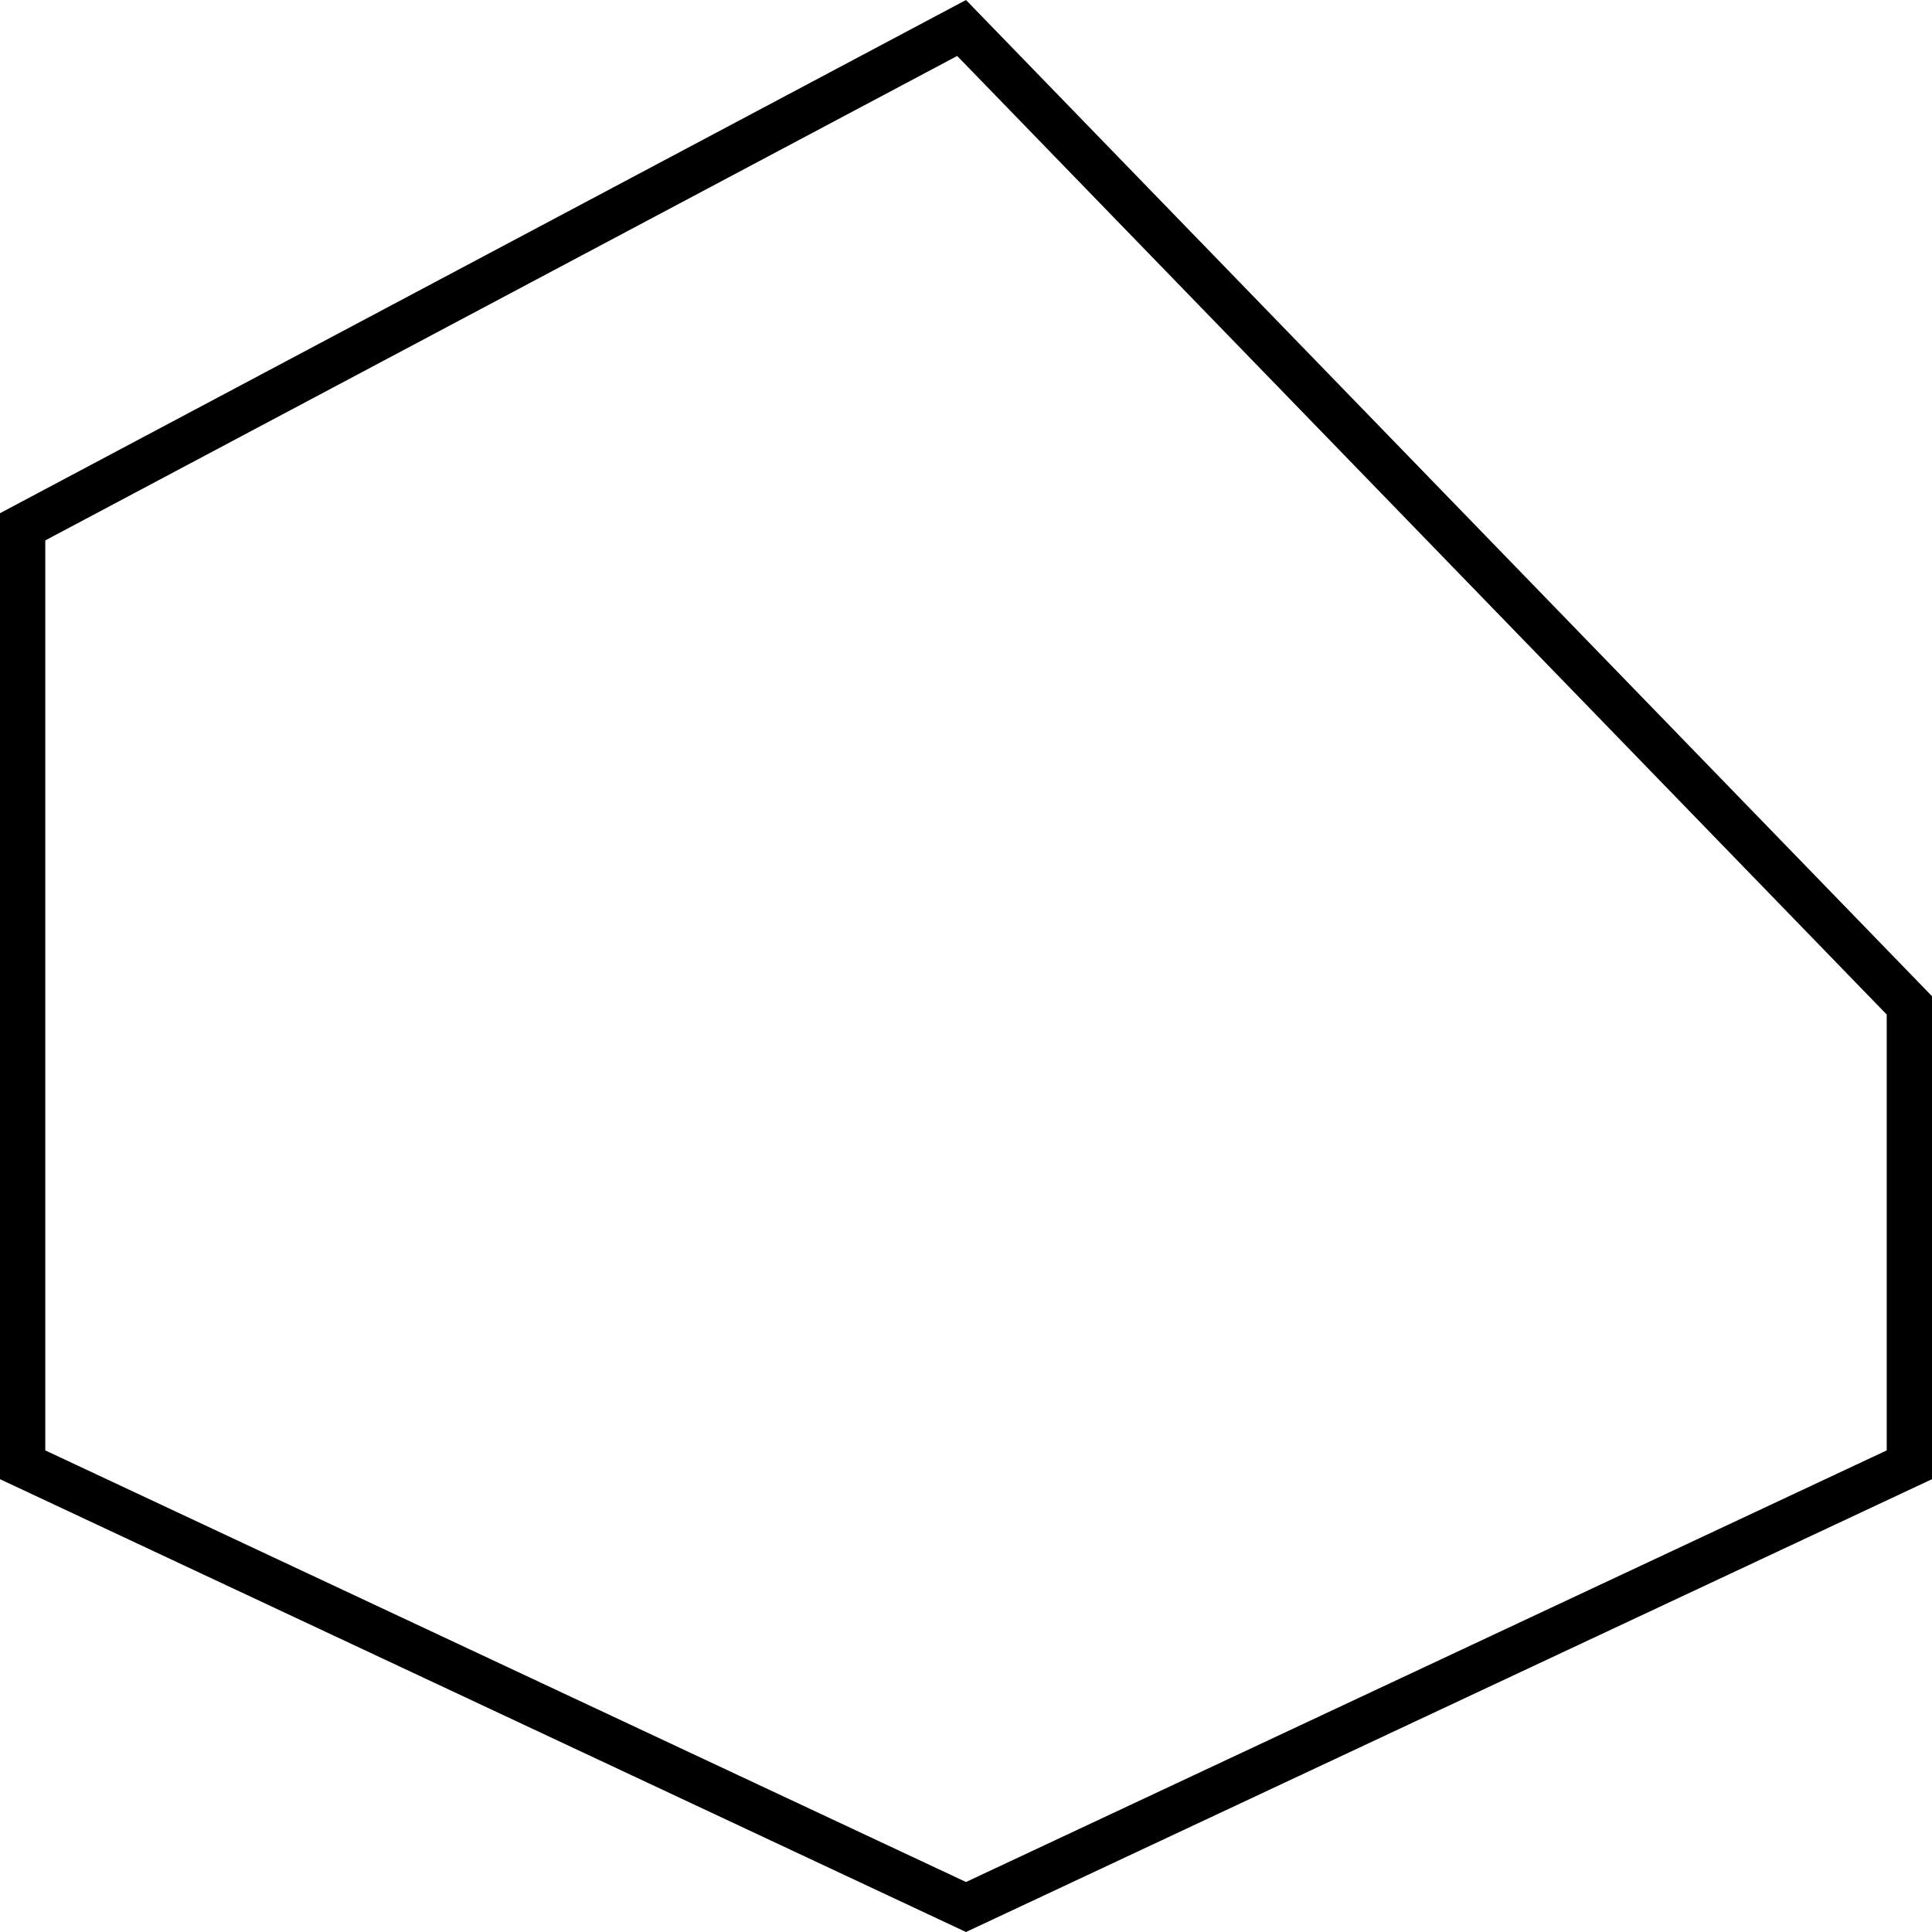
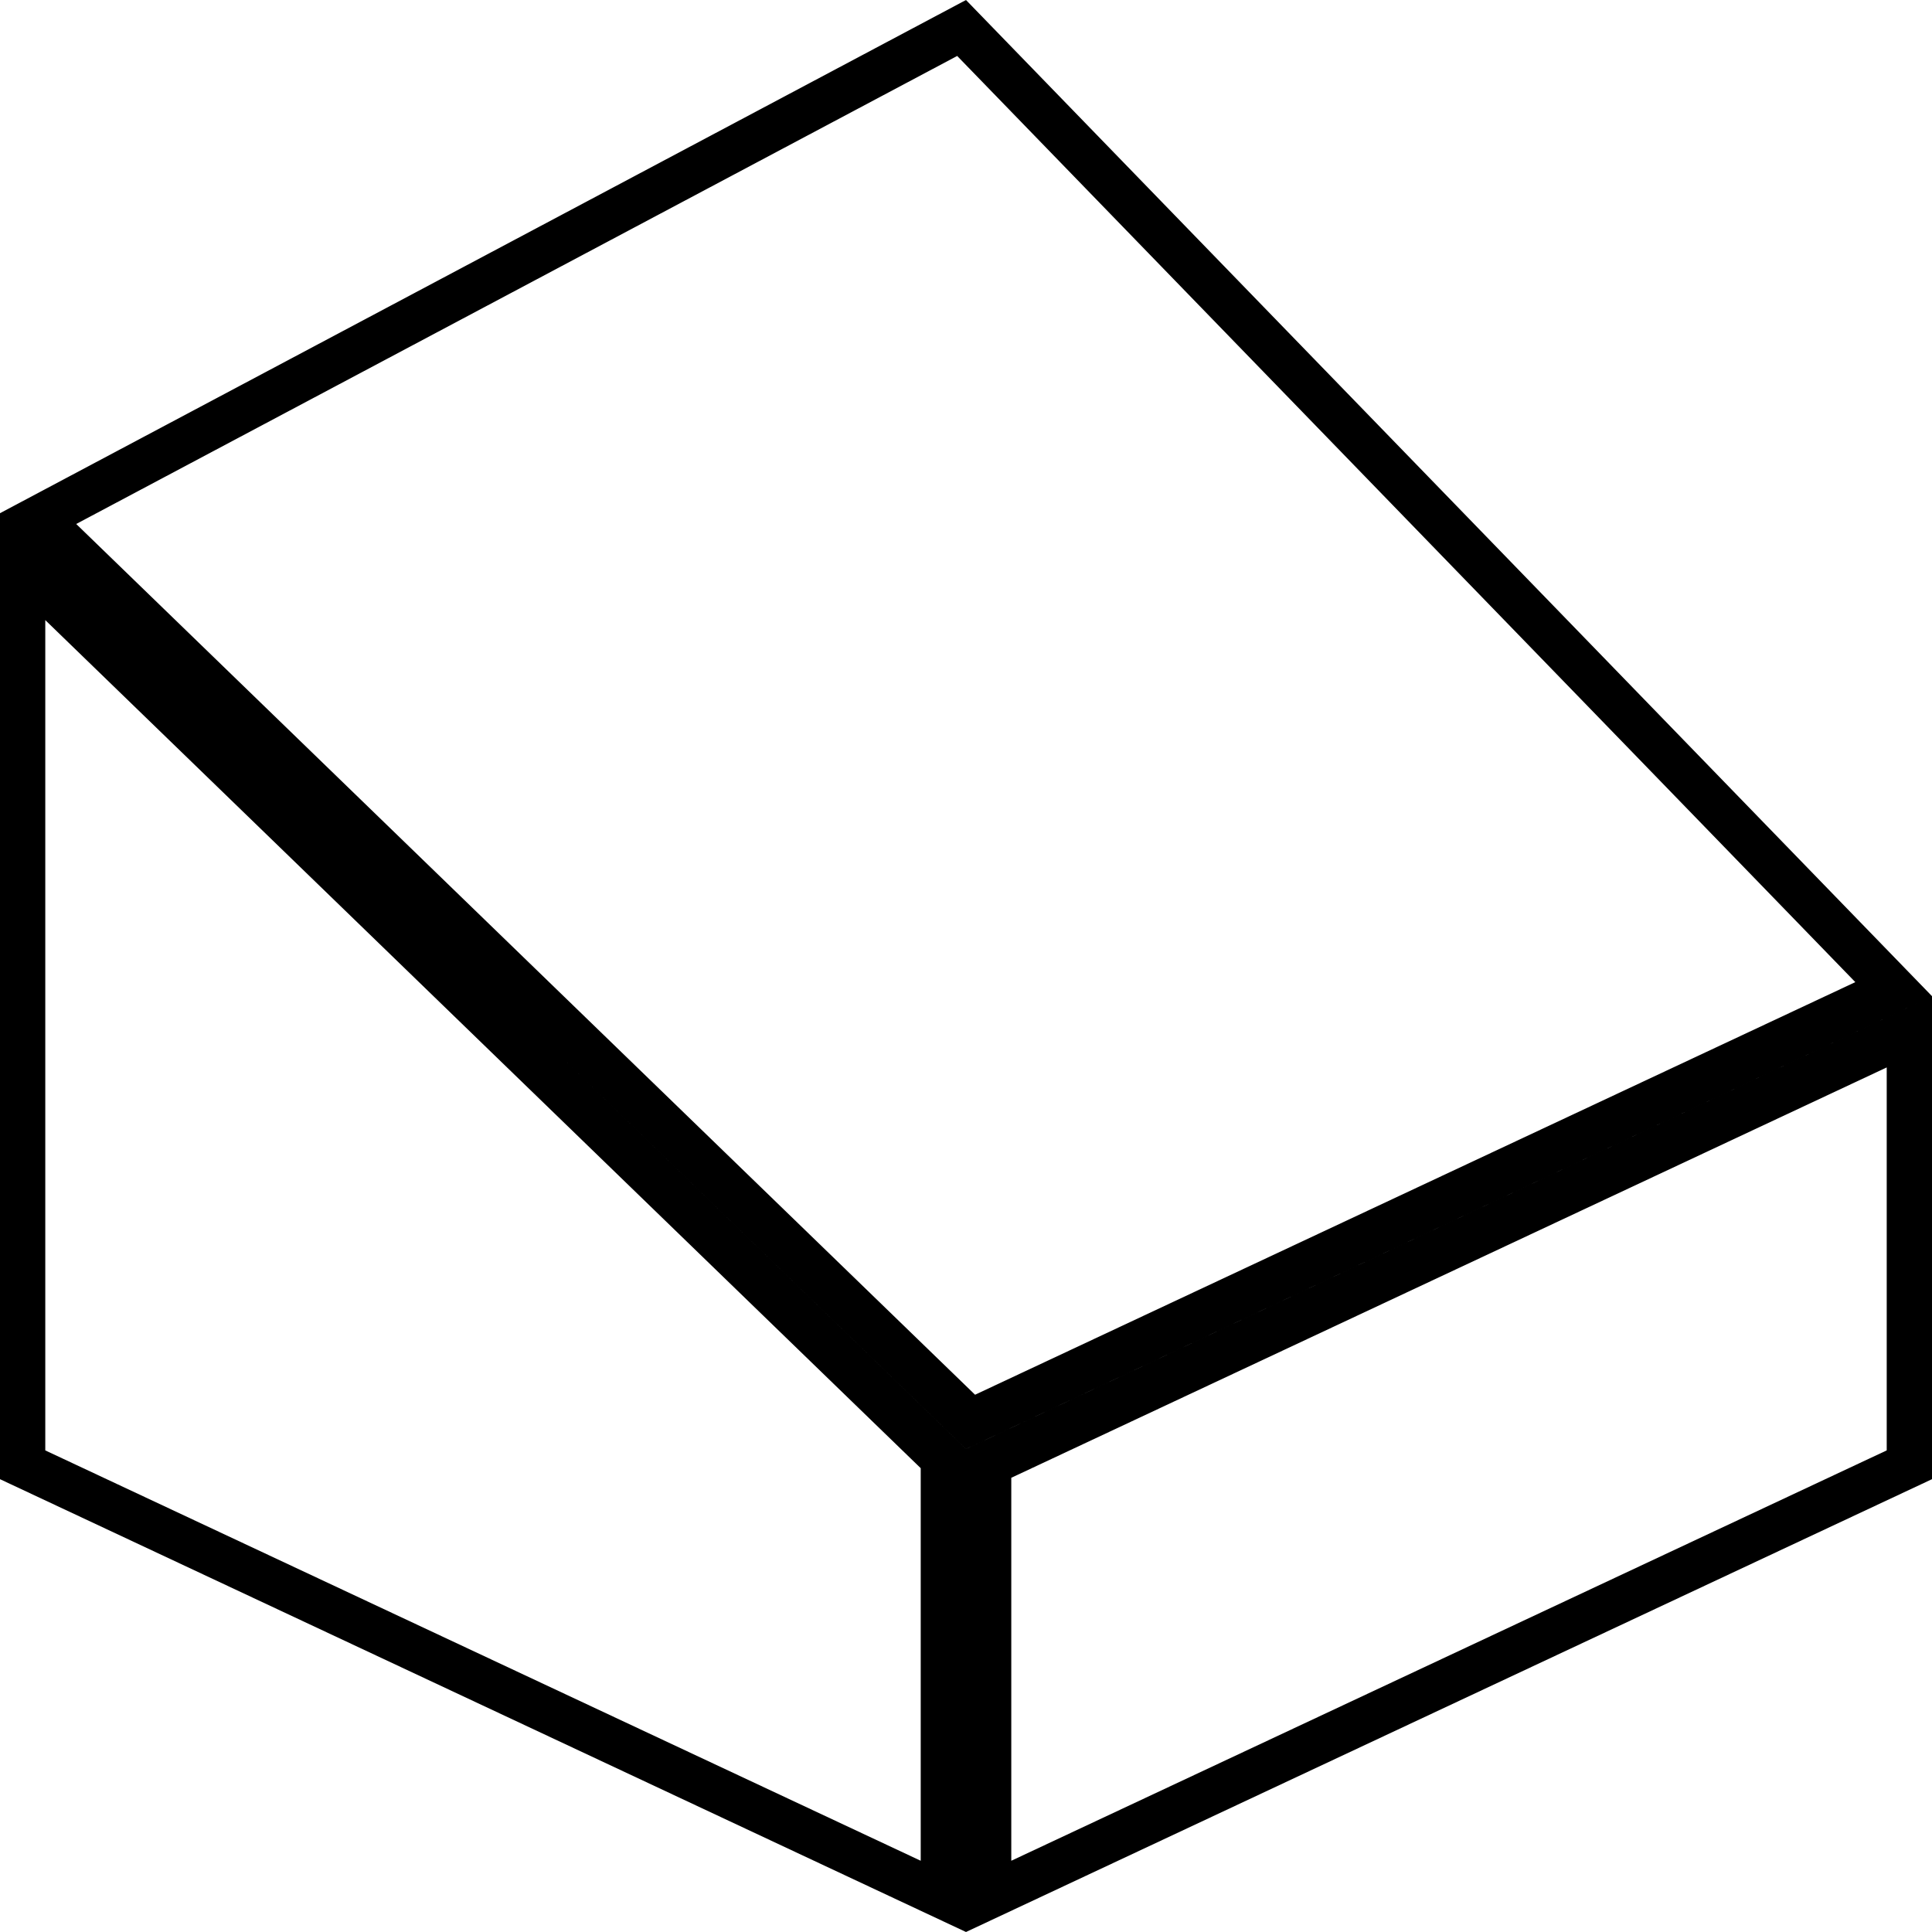
<svg xmlns="http://www.w3.org/2000/svg" width="64" height="64" viewBox="0 0 64 64" fill="none">
-   <path d="M32 63.172L0.75 48.523V17.451L31.854 0.927L63.25 33.304V48.523L32 63.172Z" stroke="currentColor" stroke-width="1.5" />
+   <path d="M63.25 48.523L32.75 62.82V48.477L63.25 34.18V48.523ZM62.73 32.767L32.15 47.101L1.262 17.179L31.854 0.927L62.73 32.767ZM0.75 48.523V18.771L31.25 48.318V62.82L0.75 48.523Z" stroke="currentColor" stroke-width="1.5" />
</svg>
